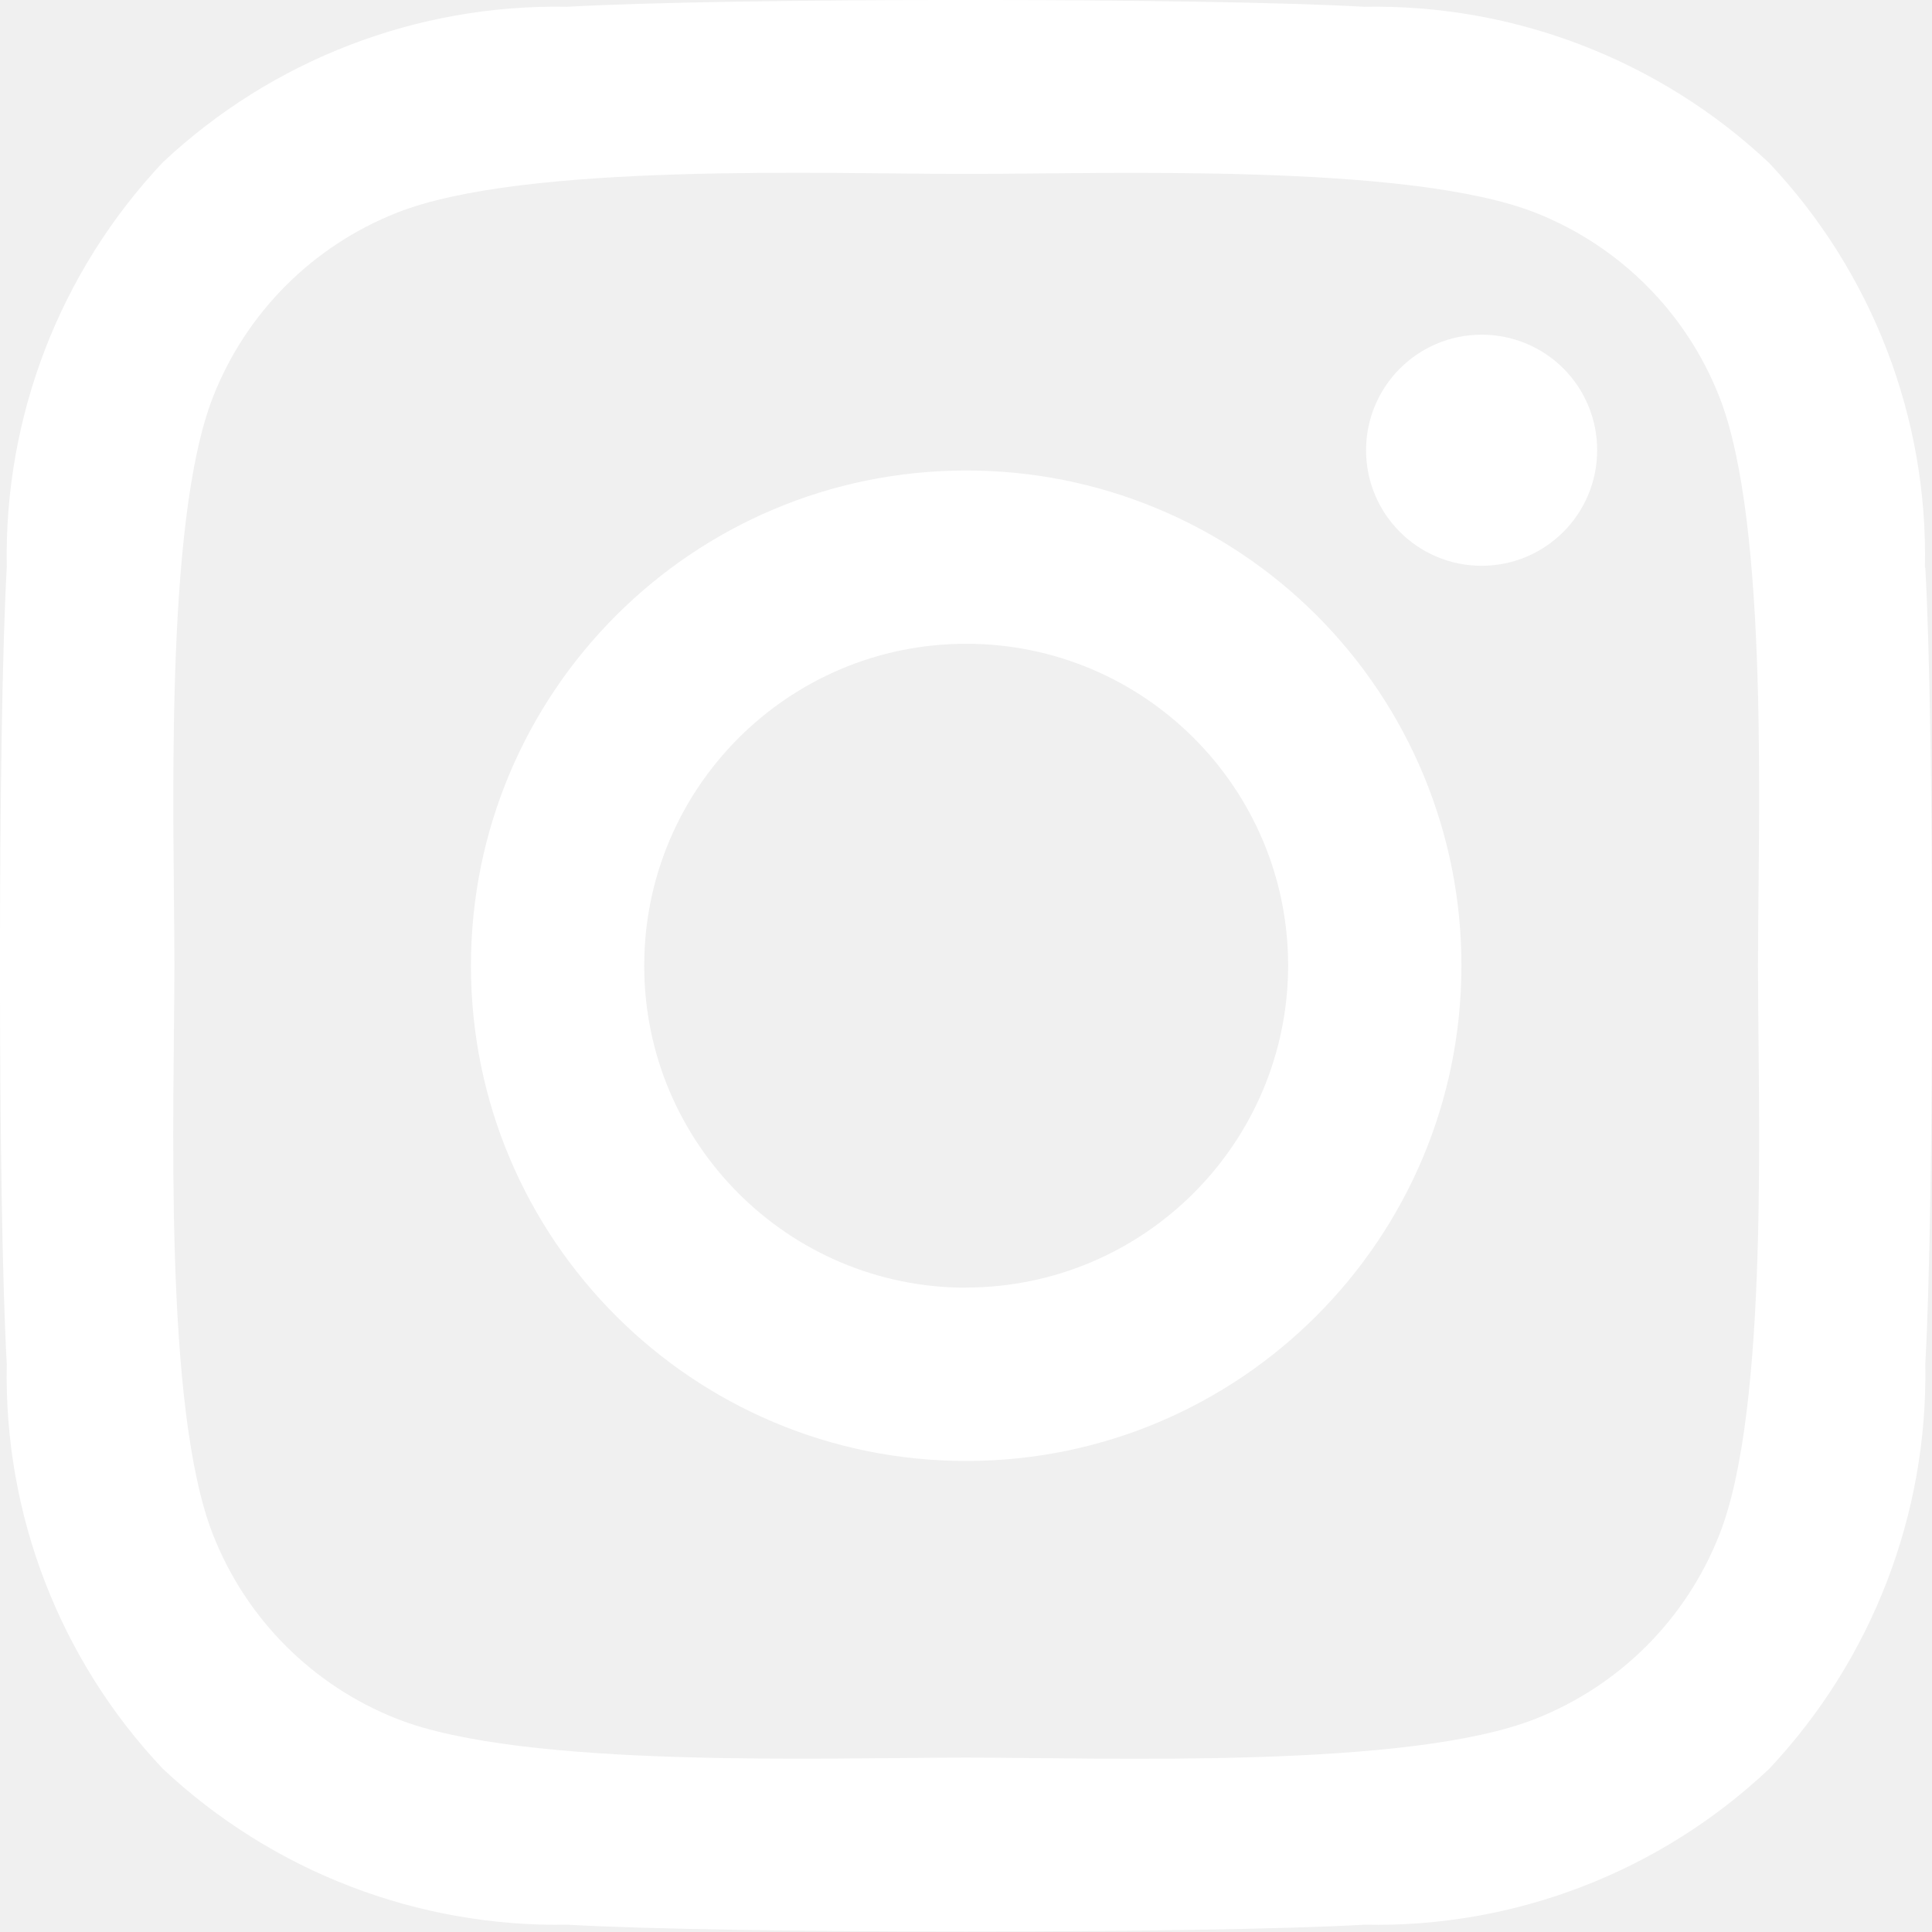
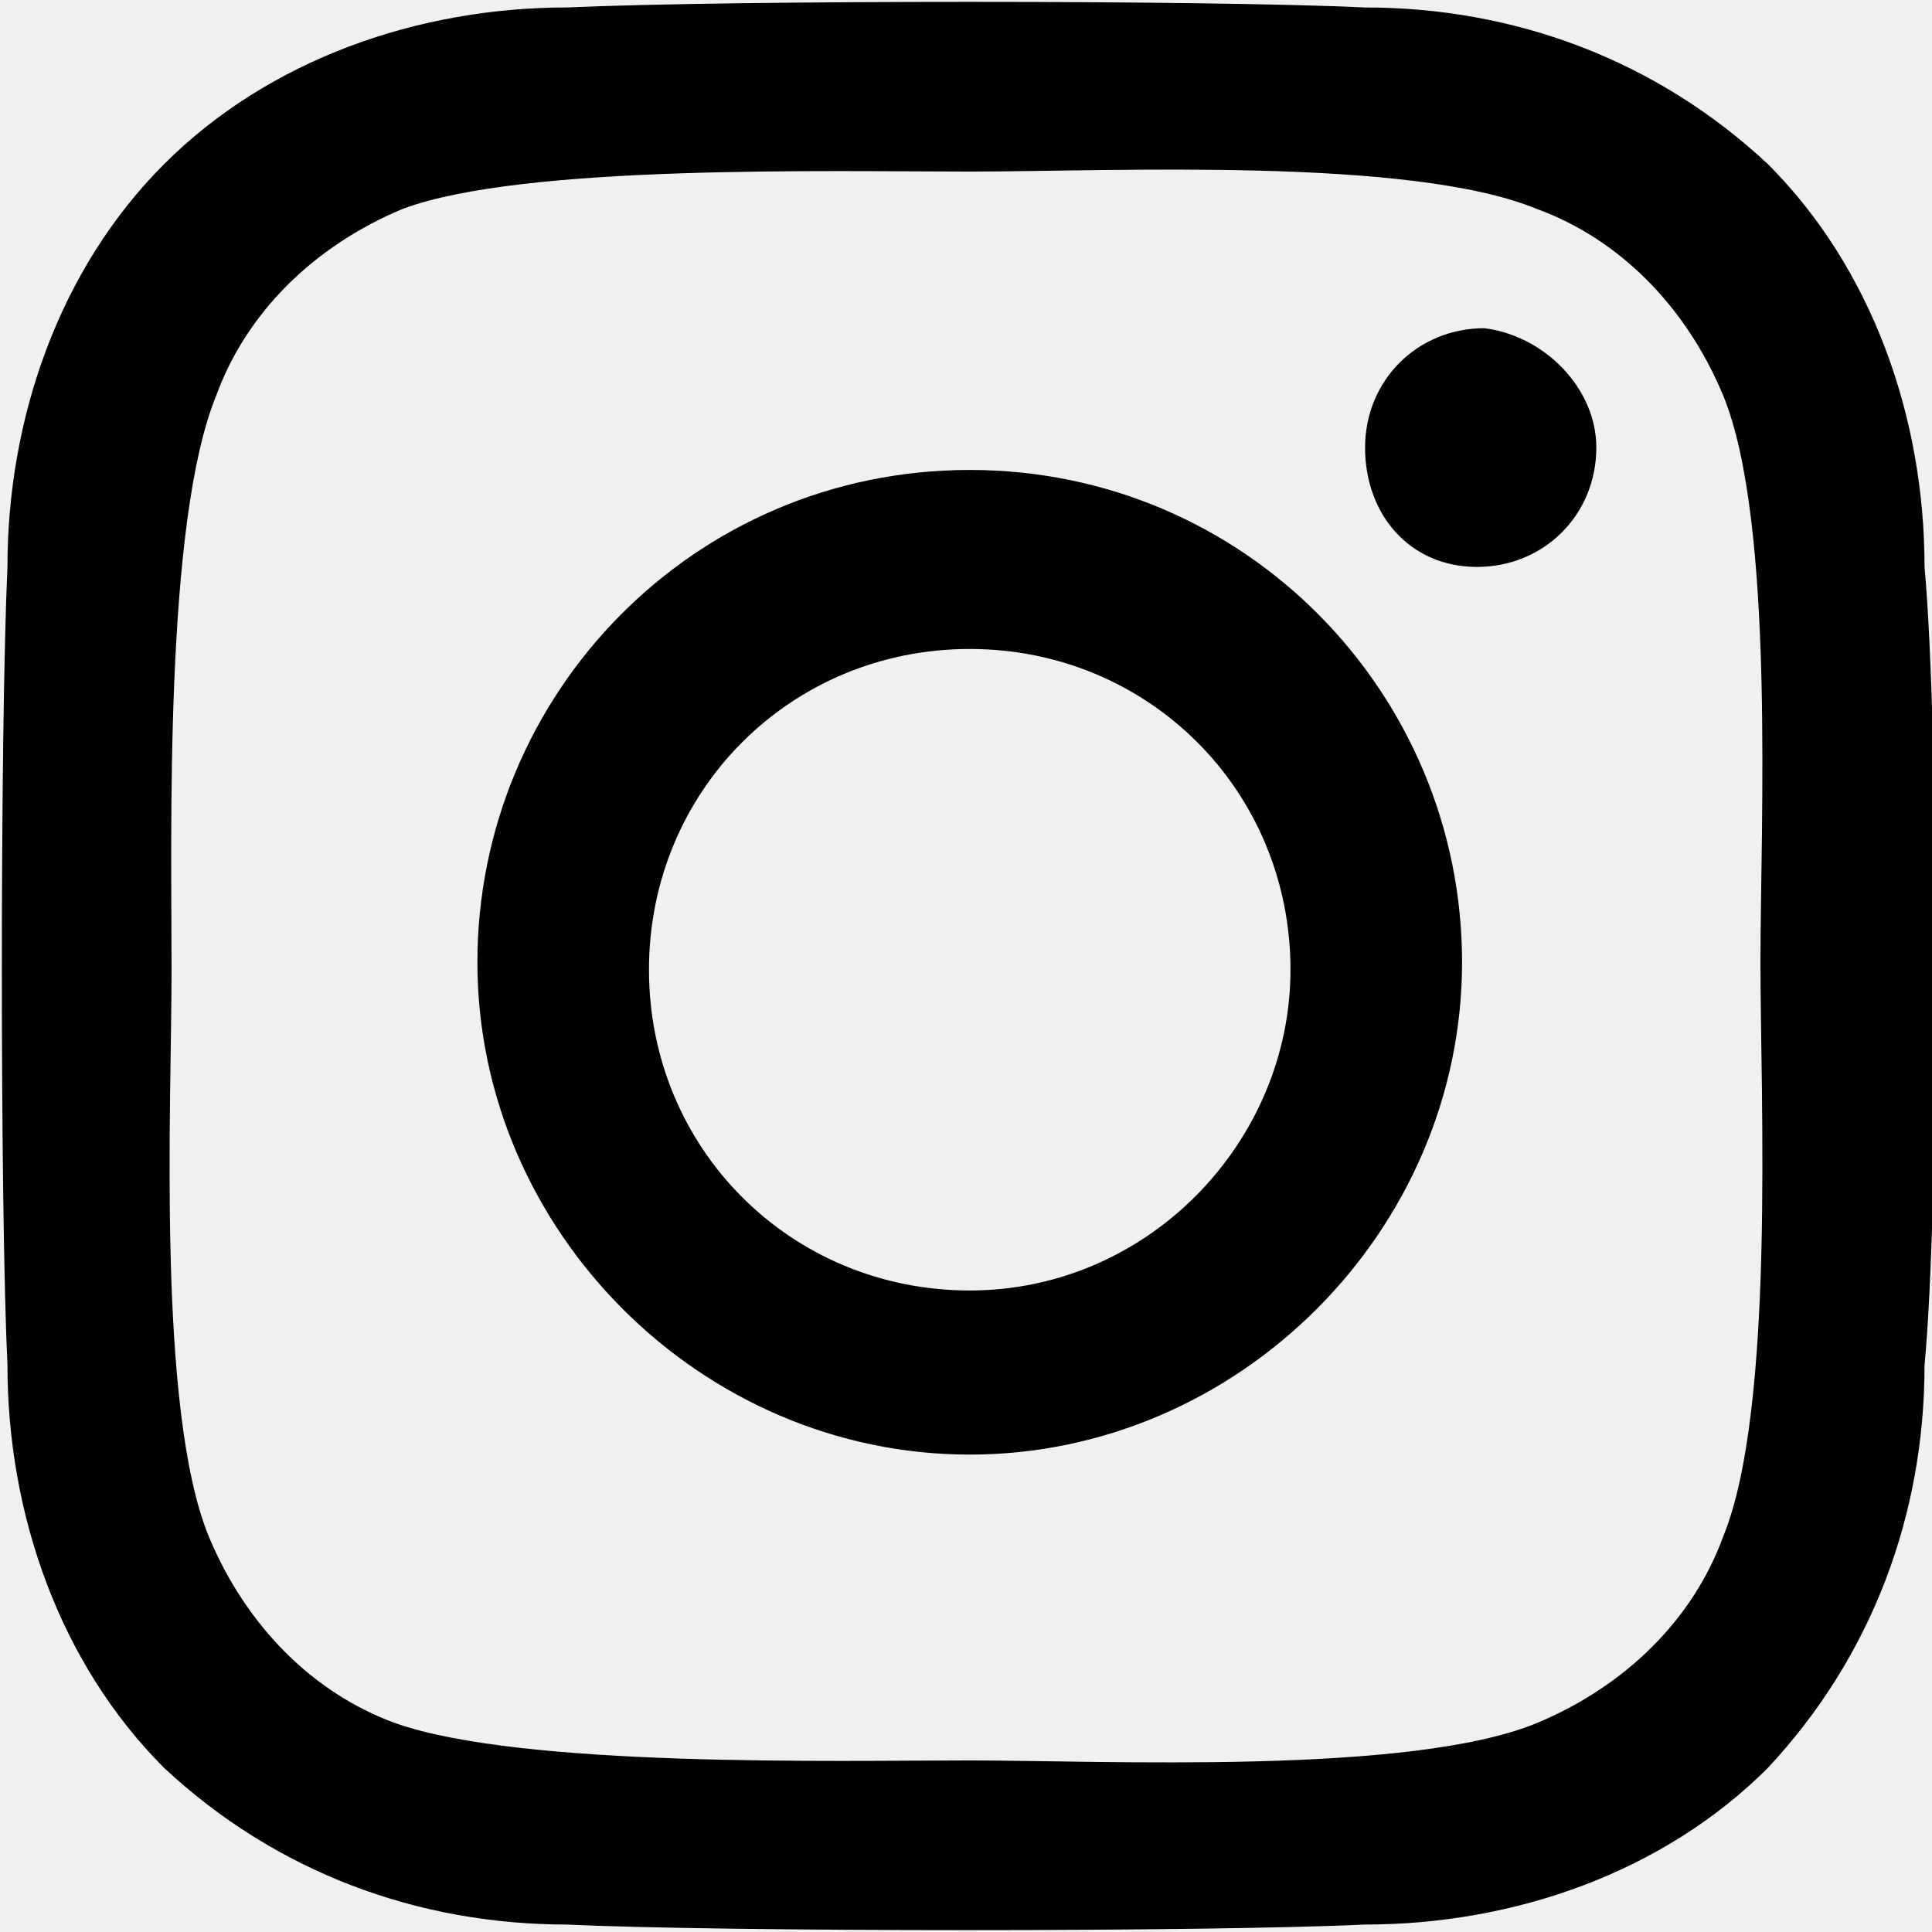
- <svg xmlns="http://www.w3.org/2000/svg" width="25.935" height="25.929" viewBox="0 0 25.935 25.929">
-   <path id="Icon_awesome-instagram" data-name="Icon awesome-instagram" d="M12.965,8.554A6.648,6.648,0,1,0,19.613,15.2,6.637,6.637,0,0,0,12.965,8.554Zm0,10.97A4.322,4.322,0,1,1,17.287,15.2a4.33,4.33,0,0,1-4.322,4.322Zm8.47-11.242a1.551,1.551,0,1,1-1.551-1.551A1.547,1.547,0,0,1,21.435,8.282Zm4.4,1.574a7.674,7.674,0,0,0-2.094-5.433,7.724,7.724,0,0,0-5.433-2.094c-2.141-.122-8.557-.122-10.7,0A7.713,7.713,0,0,0,2.18,4.418,7.7,7.7,0,0,0,.086,9.85c-.122,2.141-.122,8.557,0,10.7A7.674,7.674,0,0,0,2.18,25.981a7.734,7.734,0,0,0,5.433,2.094c2.141.122,8.557.122,10.7,0a7.673,7.673,0,0,0,5.433-2.094,7.724,7.724,0,0,0,2.094-5.433c.121-2.141.121-8.552,0-10.692ZM23.073,22.846a4.376,4.376,0,0,1-2.465,2.465c-1.707.677-5.757.521-7.643.521s-5.942.15-7.643-.521a4.376,4.376,0,0,1-2.465-2.465c-.677-1.707-.521-5.757-.521-7.643s-.15-5.942.521-7.643A4.376,4.376,0,0,1,5.322,5.094c1.707-.677,5.757-.521,7.643-.521s5.942-.15,7.643.521a4.376,4.376,0,0,1,2.465,2.465c.677,1.707.521,5.757.521,7.643S23.75,21.144,23.073,22.846Z" transform="translate(0.005 -2.238)" fill="#fff" />
+ <svg xmlns="http://www.w3.org/2000/svg" version="1.1" id="Calque_1" x="0px" y="0px" width="25.9px" height="25.9px" viewBox="0 0 25.9 25.9" style="enable-background:new 0 0 25.9 25.9;" xml:space="preserve">
+   <path id="Icon_awesome-instagram" d="M13,6.3c-3.7,0-6.6,3-6.6,6.6s3,6.6,6.6,6.6s6.6-3,6.6-6.6c0,0,0,0,0,0  C19.6,9.3,16.7,6.3,13,6.3C13,6.3,13,6.3,13,6.3z M13,17.3c-2.4,0-4.3-1.9-4.3-4.3c0-2.4,1.9-4.3,4.3-4.3c2.4,0,4.3,1.9,4.3,4.3  C17.3,15.3,15.4,17.3,13,17.3L13,17.3z M21.4,6c0,0.9-0.7,1.6-1.6,1.6S18.3,6.9,18.3,6s0.7-1.6,1.6-1.6C20.7,4.5,21.4,5.2,21.4,6  C21.4,6,21.4,6,21.4,6z M25.8,7.6c0-2-0.7-4-2.1-5.4c-1.5-1.4-3.4-2.1-5.4-2.1C16.2,0,9.8,0,7.6,0.1c-2,0-4,0.7-5.4,2.1  C0.8,3.6,0.1,5.6,0.1,7.6C0,9.8,0,16.2,0.1,18.3c0,2,0.7,4,2.1,5.4c1.5,1.4,3.4,2.1,5.4,2.1c2.1,0.1,8.6,0.1,10.7,0  c2,0,4-0.7,5.4-2.1c1.4-1.5,2.1-3.4,2.1-5.4C26,16.2,26,9.8,25.8,7.6L25.8,7.6z M23.1,20.6c-0.4,1.1-1.3,2-2.5,2.5  c-1.7,0.7-5.8,0.5-7.6,0.5S7,23.7,5.3,23.1c-1.1-0.4-2-1.3-2.5-2.5c-0.7-1.7-0.5-5.8-0.5-7.6S2.2,7,2.9,5.3c0.4-1.1,1.3-2,2.5-2.5  C7,2.2,11.1,2.3,13,2.3s5.9-0.2,7.6,0.5c1.1,0.4,2,1.3,2.5,2.5c0.7,1.7,0.5,5.8,0.5,7.6S23.8,18.9,23.1,20.6z" />
</svg>
